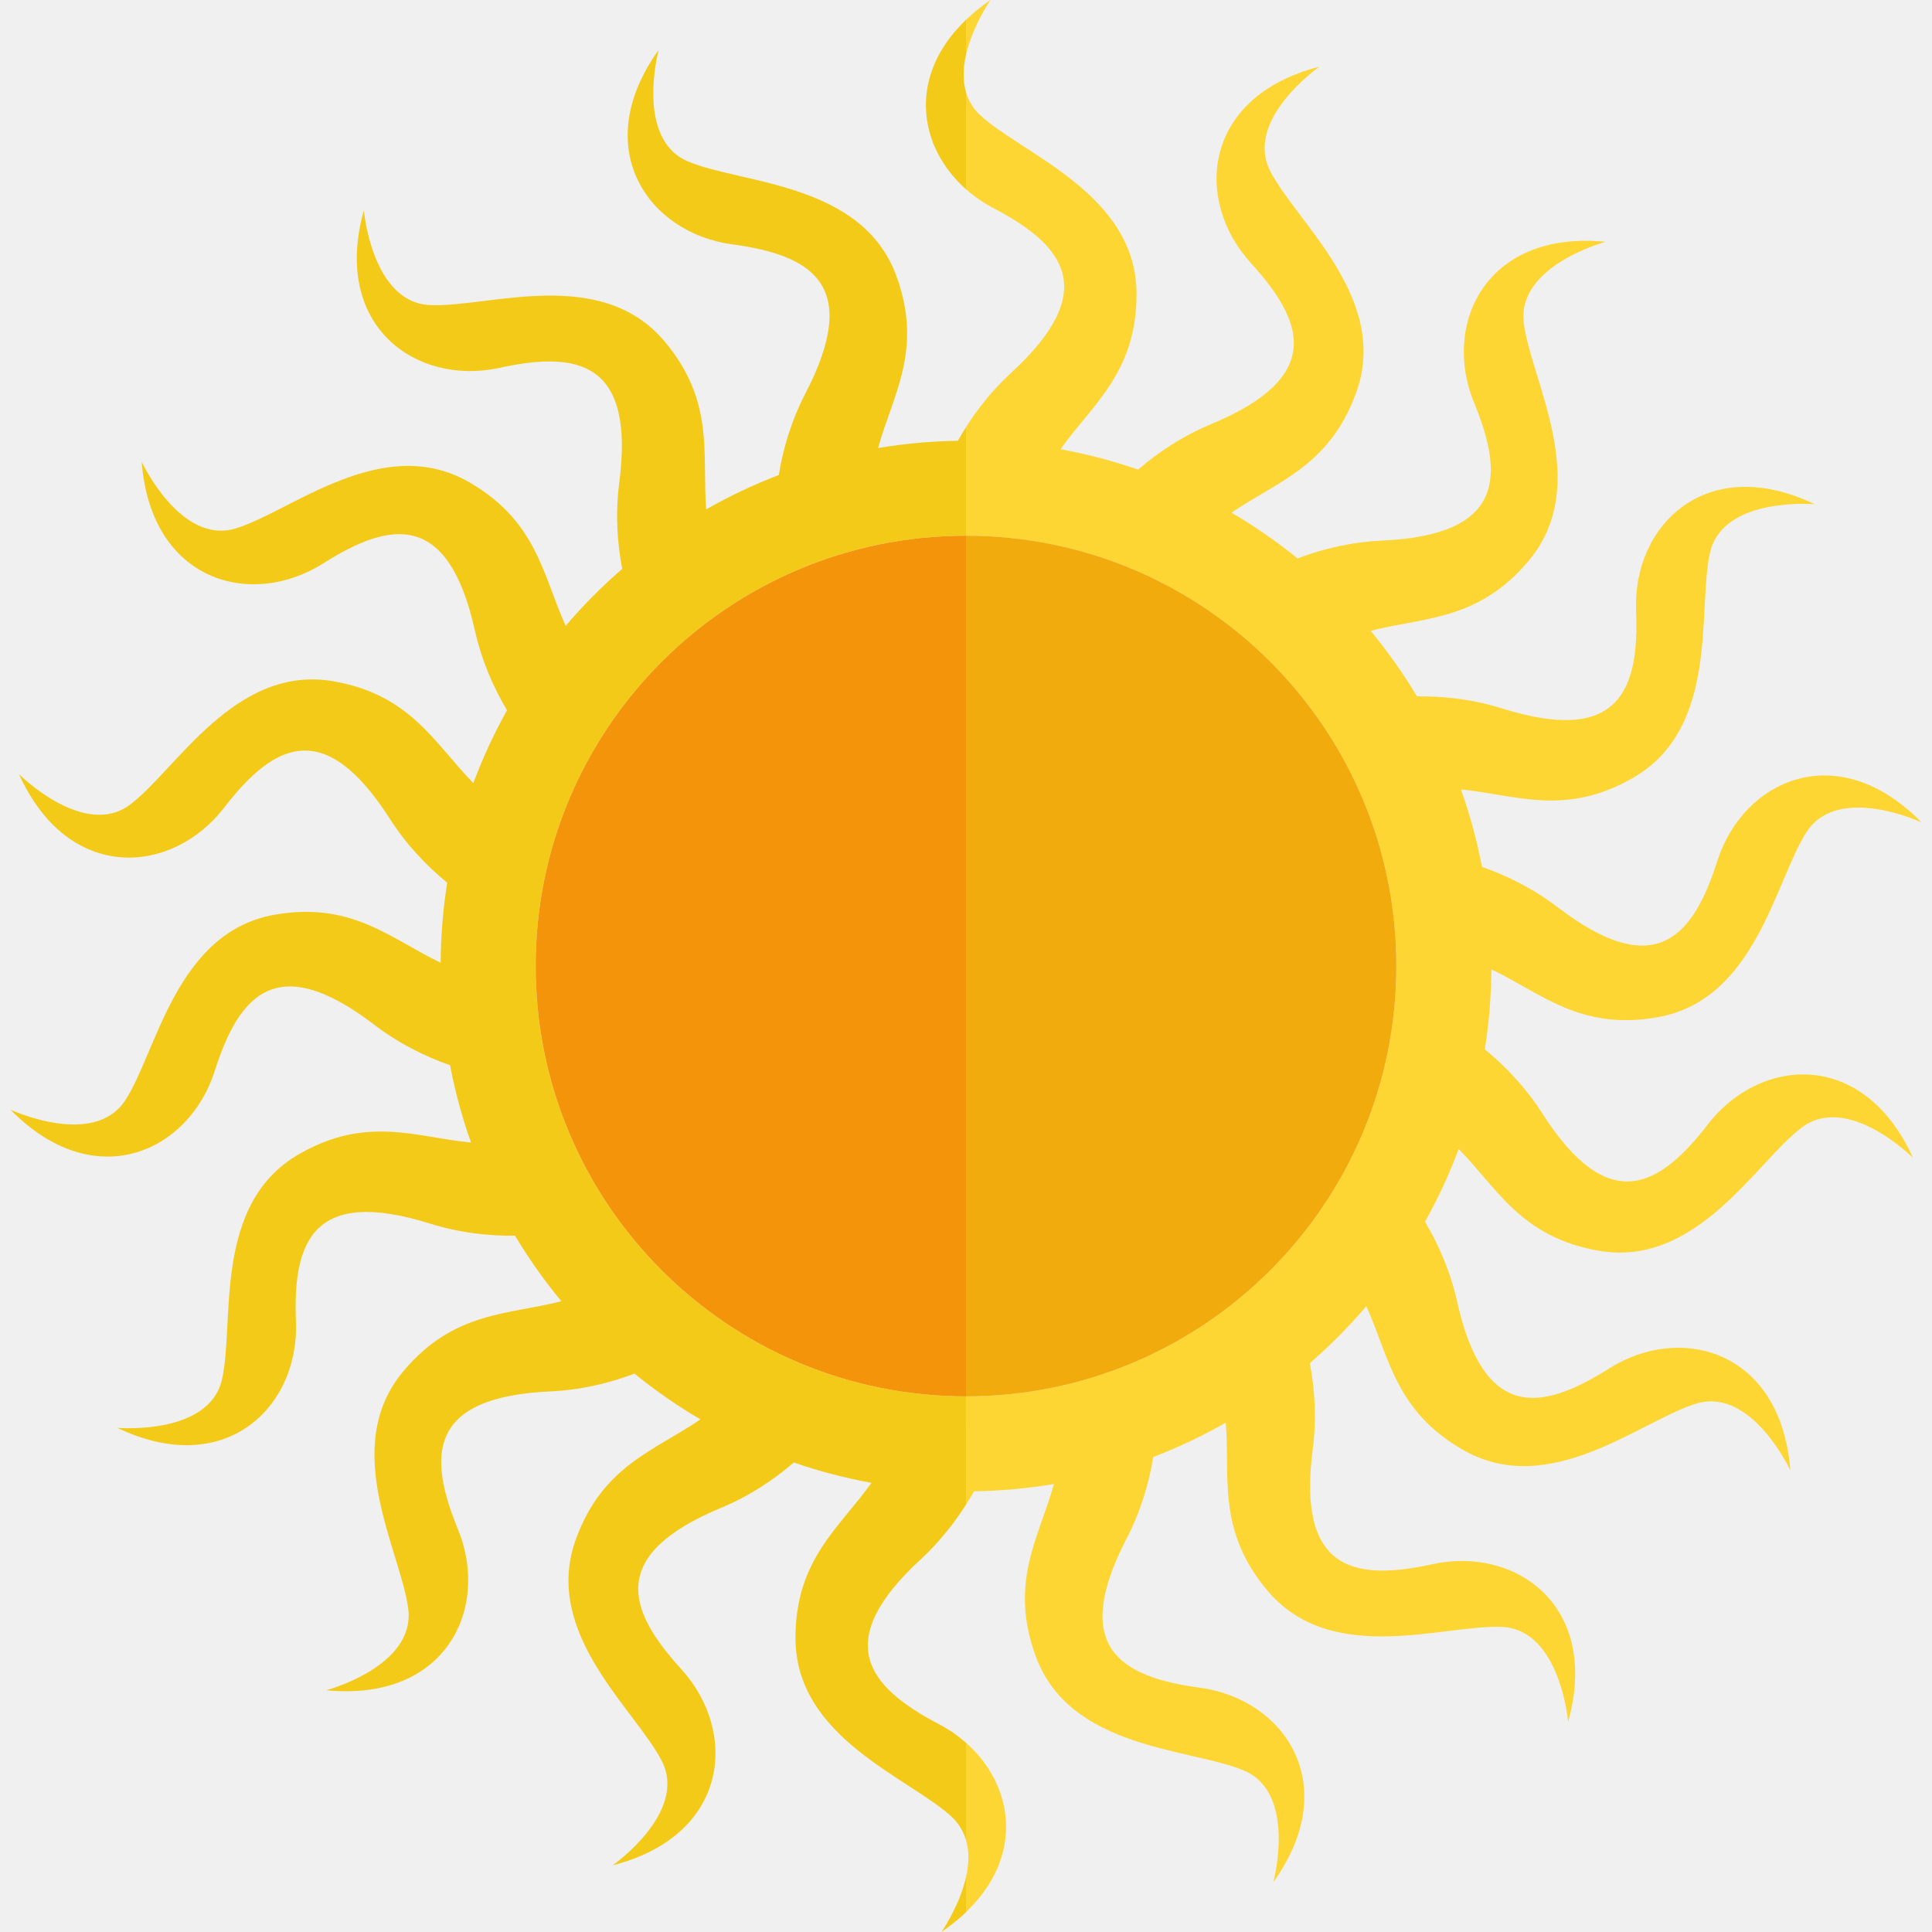
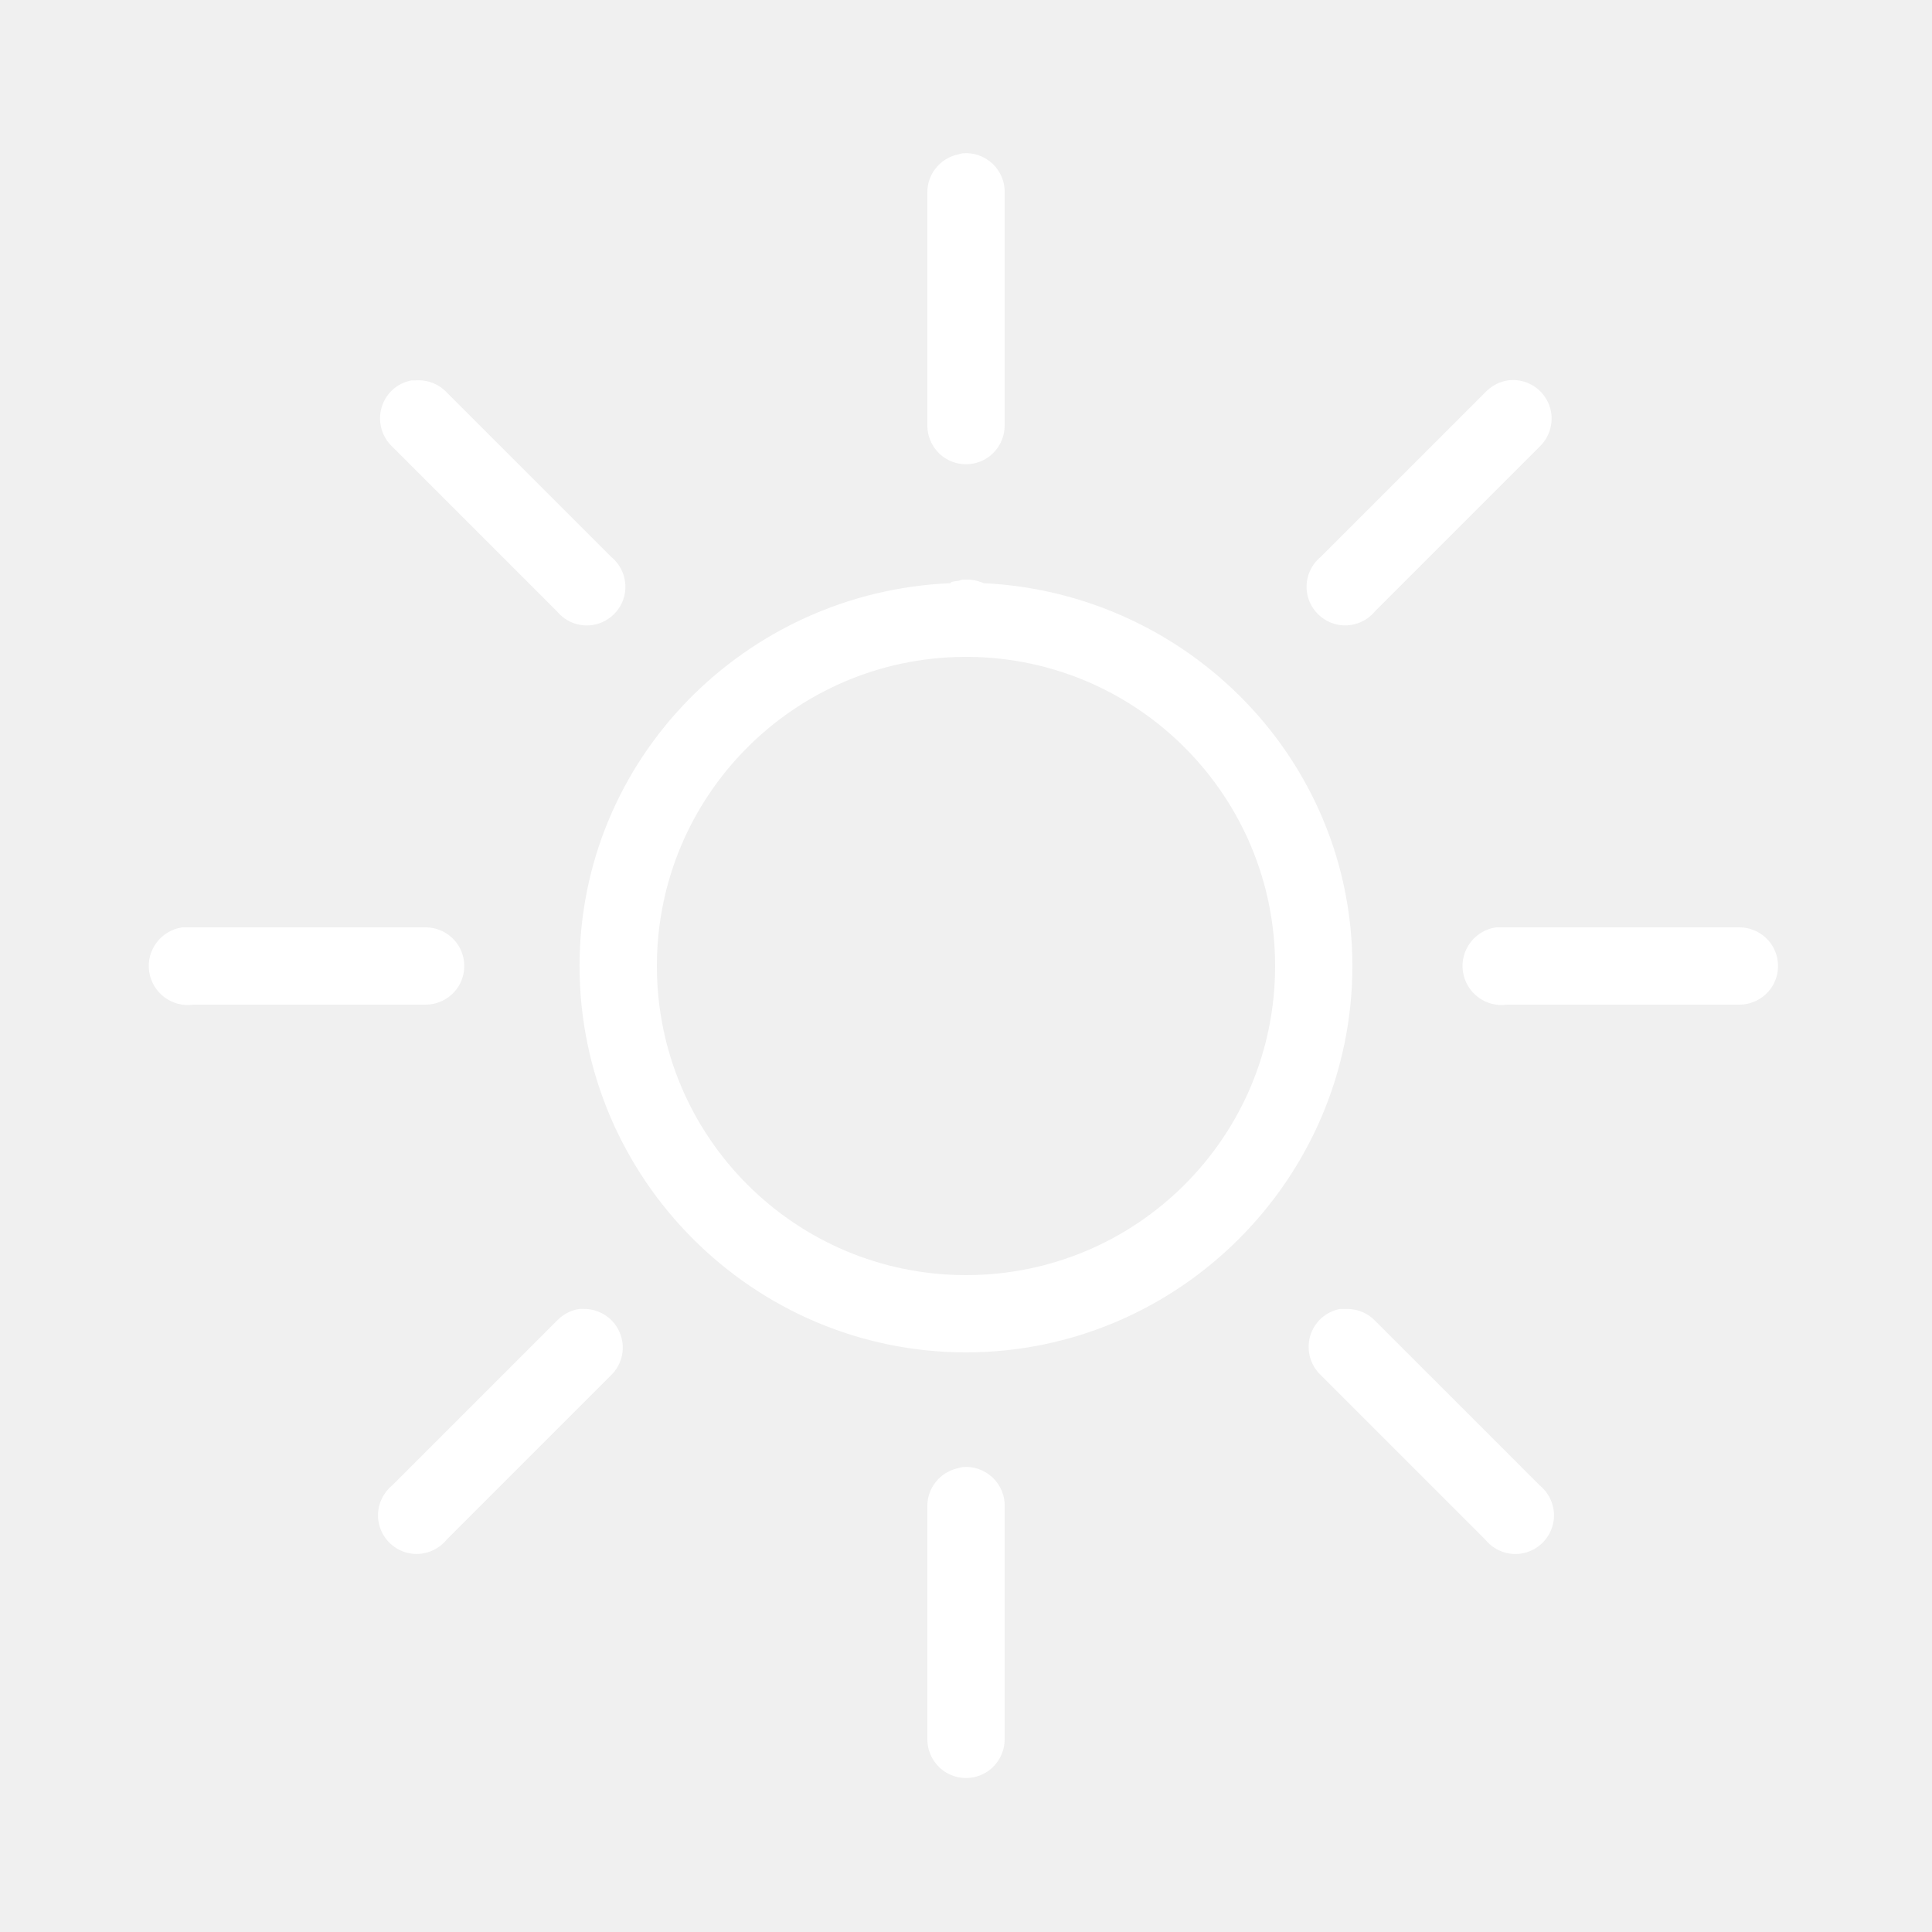
- <svg xmlns="http://www.w3.org/2000/svg" height="800px" width="800px" version="1.1" id="Capa_1" viewBox="0 0 186.146 186.146" xml:space="preserve">
-   <g>
-     <path style="fill:#FDD633;" d="M92.846,7.102c0-0.005,0-0.01,0-0.015C92.846,7.092,92.846,7.097,92.846,7.102z" />
-     <path style="fill:#FDD633;" d="M90.036,6.163c0.141-0.328,0.302-0.654,0.481-0.979C90.339,5.508,90.177,5.835,90.036,6.163z" />
-     <path style="fill:#FDD633;" d="M93.072,5.293C93.708,2.477,95.436,0,95.436,0c-0.891,0.61-1.676,1.248-2.363,1.905v3.38   C93.072,5.288,93.072,5.291,93.072,5.293z" />
-     <path style="fill:#FDD633;" d="M92.176,2.845c0.279-0.316,0.574-0.631,0.896-0.94C92.75,2.214,92.456,2.528,92.176,2.845z" />
-     <path style="fill:#FDD633;" d="M90.629,4.987C90.807,4.675,91,4.365,91.215,4.058C91,4.365,90.807,4.675,90.629,4.987z" />
-     <path style="fill:#FDD633;" d="M91.545,16.619c0.452,0.574,0.961,1.113,1.522,1.61C92.506,17.732,91.996,17.193,91.545,16.619z" />
-     <path style="fill:#FDD633;" d="M91.254,4c0.228-0.321,0.481-0.639,0.749-0.955C91.734,3.36,91.481,3.678,91.254,4z" />
-     <path style="fill:#FDD633;" d="M92.915,6.17c-0.002,0.014-0.003,0.028-0.005,0.042C92.912,6.198,92.913,6.184,92.915,6.17z" />
-     <path style="fill:#FDD633;" d="M90.71,186.146c0,0,0.011-0.016,0.027-0.039C90.728,186.12,90.71,186.146,90.71,186.146z" />
-     <path style="fill:#FDD633;" d="M91.845,166.953c0.429,0.297,0.836,0.615,1.219,0.953C92.681,167.568,92.274,167.249,91.845,166.953   z" />
-     <path style="fill:#FDD633;" d="M91.83,185.314c-0.355,0.281-0.724,0.561-1.121,0.832C91.106,185.874,91.475,185.595,91.83,185.314z   " />
-     <path style="fill:#FDD633;" d="M93.068,177.257c0.343,1.157,0.277,2.41,0.005,3.607v3.376c-0.304,0.291-0.635,0.576-0.978,0.859   c6.803-5.597,5.777-12.947,0.978-17.186v9.357C93.072,177.266,93.07,177.262,93.068,177.257z" />
-     <path style="fill:#FDD633;" d="M90.456,166.113c0.479,0.251,0.936,0.527,1.37,0.827C91.39,166.64,90.934,166.363,90.456,166.113z" />
-     <path style="fill:#FDD633;" d="M90.686,148.177c-0.182,0.212-0.361,0.424-0.553,0.632   C90.326,148.601,90.503,148.389,90.686,148.177z" />
-     <path style="fill:#FDD633;" d="M89.37,8.36c0.061-0.331,0.14-0.663,0.236-0.995C89.51,7.698,89.431,8.029,89.37,8.36z" />
-     <path style="fill:#FDD633;" d="M91.51,16.573c-0.439-0.563-0.821-1.159-1.142-1.781C90.689,15.414,91.071,16.01,91.51,16.573z" />
-     <path style="fill:#FDD633;" d="M89.549,12.681c-0.173-0.646-0.281-1.308-0.321-1.981C89.268,11.373,89.376,12.035,89.549,12.681z" />
-     <path style="fill:#FDD633;" d="M90.785,186.035L90.785,186.035L90.785,186.035z" />
-     <path style="fill:#FDD633;" d="M90.325,14.707c-0.309-0.612-0.558-1.248-0.742-1.902C89.767,13.46,90.016,14.095,90.325,14.707z" />
-     <path style="fill:#FDD633;" d="M92.706,176.374c-0.065-0.125-0.133-0.249-0.21-0.37C92.574,176.126,92.64,176.249,92.706,176.374z" />
-     <path style="fill:#FDD633;" d="M92.31,175.735c-0.165-0.222-0.345-0.438-0.562-0.642C91.965,175.296,92.143,175.514,92.31,175.735z   " />
-     <path style="fill:#FDD633;" d="M89.234,9.445c0.021-0.309,0.059-0.619,0.111-0.93C89.294,8.827,89.256,9.137,89.234,9.445z" />
-     <path style="fill:#FDD633;" d="M93.072,144.97c-0.225,0.357-0.469,0.711-0.715,1.064C92.605,145.68,92.847,145.327,93.072,144.97z" />
-     <path style="fill:#FDD633;" d="M92.001,146.535c-0.211,0.289-0.432,0.575-0.659,0.86C91.571,147.11,91.789,146.824,92.001,146.535z   " />
-     <path style="fill:#FDD633;" d="M89.658,7.2c0.094-0.304,0.203-0.608,0.328-0.911C89.861,6.592,89.753,6.896,89.658,7.2z" />
-     <path style="fill:#FDD633;" d="M164.548,108.336c-4.741,6.145-9.624,8.825-15.949-1.058c-1.613-2.521-3.551-4.549-5.539-6.175   c0.399-2.514,0.615-5.088,0.632-7.709c4.806,2.293,8.556,5.933,15.997,4.619c9.526-1.678,11.352-13.223,14.388-17.876   c3.039-4.651,11.065-0.897,11.065-0.897c-8.127-8.296-17.202-4.074-19.685,3.729c-2.354,7.397-6.026,11.586-15.349,4.462   c-2.38-1.819-4.896-3.063-7.322-3.91c-0.488-2.559-1.167-5.051-2.025-7.458c5.295,0.514,10.063,2.647,16.6-1.13   c8.379-4.835,6.146-16.309,7.406-21.72c1.265-5.41,10.091-4.629,10.091-4.629c-10.474-5.016-17.558,2.057-17.222,10.238   c0.318,7.756-1.7,12.947-12.897,9.441c-2.857-0.895-5.645-1.203-8.214-1.17c-1.331-2.22-2.822-4.33-4.466-6.313   c5.154-1.331,10.366-0.954,15.22-6.742c6.22-7.409,0.197-17.427-0.469-22.943c-0.661-5.515,7.899-7.8,7.899-7.8   c-11.558-1.132-15.796,7.938-12.682,15.511c2.952,7.179,2.831,12.748-8.891,13.282c-2.994,0.137-5.719,0.804-8.124,1.716   c-1.996-1.626-4.122-3.098-6.354-4.408c4.39-3.014,9.417-4.441,12-11.542c3.311-9.089-5.775-16.443-8.287-21.399   c-2.509-4.957,4.754-10.032,4.754-10.032c-11.247,2.889-12.128,12.861-6.611,18.913c5.229,5.737,7.021,11.012-3.813,15.523   c-2.764,1.151-5.099,2.708-7.046,4.385c-2.415-0.837-4.914-1.494-7.481-1.961c3.095-4.335,7.332-7.396,7.332-14.955   c0-9.671-11.053-13.472-15.107-17.272c-0.688-0.644-1.096-1.393-1.327-2.184l0,0v9.363c0.78,0.689,1.656,1.298,2.617,1.802   c6.876,3.602,10.364,7.945,1.728,15.89c-2.208,2.032-3.871,4.296-5.128,6.544c0.241-0.432,0.511-0.863,0.783-1.292v10.437l0,0   c22.898,0,41.462,18.563,41.462,41.459c0,22.9-18.563,41.463-41.462,41.463l0,0v10.433c0.271-0.429,0.541-0.858,0.781-1.288   c2.618-0.039,5.186-0.276,7.693-0.699c-1.424,5.128-4.355,9.456-1.77,16.553c3.307,9.09,14.993,8.881,20.104,11.064   c5.108,2.186,2.805,10.743,2.805,10.743c6.76-9.445,1.026-17.649-7.092-18.74c-7.692-1.031-12.455-3.921-7.058-14.341   c1.376-2.657,2.164-5.346,2.577-7.882c2.426-0.925,4.762-2.034,6.992-3.307c0.416,5.308-0.86,10.376,3.997,16.16   c6.217,7.413,17.127,3.22,22.676,3.523c5.549,0.307,6.311,9.135,6.311,9.135c3.121-11.187-5.072-16.936-13.072-15.183   c-7.582,1.66-13.045,0.574-11.538-11.064c0.386-2.975,0.201-5.774-0.28-8.303c1.951-1.691,3.771-3.524,5.444-5.491   c2.209,4.848,2.739,10.05,9.285,13.827c8.377,4.839,17.196-2.834,22.513-4.446c5.319-1.61,9.055,6.426,9.055,6.426   c-0.893-11.579-10.56-14.179-17.477-9.798c-6.557,4.153-12.061,5.002-14.626-6.447c-0.654-2.923-1.78-5.487-3.096-7.697   c1.252-2.239,2.342-4.582,3.245-7.016c3.726,3.796,6.008,8.492,13.44,9.8c9.525,1.683,15.189-8.543,19.634-11.877   c4.448-3.331,10.706,2.94,10.706,2.94C179.521,100.988,169.55,101.852,164.548,108.336z" />
-     <path style="fill:#FDD633;" d="M89.219,10.548c-0.015-0.331-0.014-0.665,0.006-0.999C89.205,9.884,89.205,10.217,89.219,10.548z" />
-     <path style="fill:#F4CA19;" d="M93.073,8.871c-0.167-0.573-0.234-1.169-0.227-1.769c0-0.005,0-0.01,0-0.015   c0.004-0.292,0.027-0.584,0.064-0.875c0.002-0.014,0.003-0.028,0.005-0.042c0.038-0.294,0.091-0.587,0.157-0.876   c0-0.003,0.001-0.006,0.001-0.009v-3.38l0,0c0,0,0,0-0.001,0c-0.323,0.309-0.617,0.623-0.896,0.94   c-0.059,0.066-0.117,0.133-0.174,0.2C91.734,3.36,91.481,3.678,91.254,4c-0.014,0.02-0.025,0.039-0.039,0.058   C91,4.365,90.807,4.675,90.629,4.987c-0.037,0.065-0.076,0.131-0.112,0.196c-0.178,0.325-0.34,0.652-0.481,0.979   c-0.018,0.042-0.033,0.084-0.05,0.127c-0.125,0.303-0.233,0.607-0.328,0.911c-0.017,0.055-0.036,0.11-0.052,0.165   C89.51,7.698,89.431,8.029,89.37,8.36c-0.009,0.052-0.016,0.103-0.025,0.155c-0.052,0.311-0.09,0.621-0.111,0.93   c-0.003,0.035-0.007,0.069-0.009,0.104c-0.02,0.335-0.021,0.668-0.006,0.999c0.002,0.051,0.006,0.101,0.009,0.152   c0.04,0.672,0.148,1.335,0.321,1.981c0.011,0.042,0.023,0.083,0.034,0.124c0.184,0.654,0.433,1.29,0.742,1.902   c0.014,0.028,0.028,0.057,0.043,0.085c0.321,0.622,0.703,1.218,1.142,1.781c0.012,0.015,0.023,0.03,0.035,0.045   c0.452,0.574,0.961,1.113,1.522,1.61c0.002,0.002,0.004,0.004,0.006,0.006v0V8.871L93.073,8.871z" />
-     <path style="fill:#F4CA19;" d="M93.072,134.537c-22.898,0-41.461-18.563-41.461-41.463c0-22.896,18.562-41.459,41.461-41.459h0.001   V41.178c-0.272,0.43-0.542,0.861-0.783,1.292c-2.618,0.04-5.186,0.277-7.692,0.699c1.423-5.131,4.358-9.457,1.775-16.559   c-3.308-9.088-14.995-8.88-20.105-11.064c-5.11-2.184-2.806-10.742-2.806-10.742c-6.761,9.445-1.026,17.651,7.091,18.741   c7.694,1.033,12.457,3.921,7.058,14.341c-1.377,2.657-2.164,5.349-2.578,7.884c-2.426,0.926-4.761,2.036-6.991,3.307   C67.623,43.77,68.902,38.7,64.045,32.91c-6.218-7.409-17.128-3.215-22.677-3.52c-5.549-0.304-6.311-9.133-6.311-9.133   c-3.122,11.187,5.073,16.937,13.073,15.185c7.583-1.662,13.046-0.577,11.538,11.062c-0.386,2.975-0.202,5.777,0.279,8.307   c-1.95,1.689-3.77,3.522-5.442,5.488c-2.209-4.848-2.74-10.051-9.286-13.831c-8.378-4.836-17.195,2.837-22.514,4.448   c-5.318,1.611-9.054-6.424-9.054-6.424c0.893,11.579,10.559,14.18,17.478,9.797c6.557-4.154,12.062-5.004,14.625,6.449   c0.653,2.921,1.782,5.487,3.096,7.697c-1.251,2.239-2.341,4.581-3.245,7.016c-3.725-3.798-6.006-8.494-13.441-9.805   c-9.526-1.68-15.188,8.546-19.634,11.881c-4.447,3.332-10.705-2.941-10.705-2.941c4.799,10.576,14.772,9.712,19.775,3.229   c4.741-6.146,9.623-8.828,15.949,1.059c1.612,2.521,3.549,4.548,5.539,6.174c-0.4,2.513-0.616,5.086-0.632,7.709   c-4.807-2.295-8.557-5.936-15.999-4.623c-9.526,1.679-11.349,13.225-14.387,17.878c-3.039,4.653-11.065,0.899-11.065,0.899   c8.126,8.295,17.204,4.073,19.687-3.73c2.352-7.396,6.024-11.586,15.349-4.461c2.379,1.818,4.894,3.063,7.32,3.91   c0.489,2.558,1.167,5.049,2.025,7.457c-5.294-0.515-10.062-2.647-16.6,1.128c-8.378,4.836-6.142,16.31-7.405,21.722   c-1.265,5.411-10.091,4.629-10.091,4.629c10.475,5.017,17.56-2.056,17.224-10.237c-0.32-7.757,1.698-12.948,12.898-9.442   c2.855,0.895,5.641,1.202,8.209,1.171c1.33,2.218,2.822,4.33,4.465,6.313c-5.153,1.328-10.364,0.954-15.219,6.74   c-6.219,7.409-0.194,17.426,0.471,22.942c0.662,5.518-7.9,7.8-7.9,7.8c11.558,1.133,15.798-7.936,12.684-15.509   c-2.953-7.18-2.832-12.749,8.891-13.284c2.991-0.137,5.715-0.802,8.119-1.713c1.996,1.626,4.121,3.098,6.353,4.408   c-4.388,3.013-9.415,4.442-11.997,11.542c-3.31,9.088,5.777,16.439,8.289,21.398c2.509,4.957-4.756,10.032-4.756,10.032   c11.249-2.89,12.131-12.86,6.614-18.913c-5.23-5.735-7.022-11.011,3.811-15.523c2.762-1.15,5.095-2.705,7.042-4.381   c2.415,0.838,4.914,1.495,7.48,1.962c-3.093,4.333-7.329,7.396-7.326,14.949c-0.002,9.673,11.051,13.475,15.107,17.275   c0.217,0.203,0.397,0.42,0.562,0.642c0.065,0.089,0.128,0.179,0.186,0.27c0.077,0.121,0.146,0.245,0.21,0.37   c0.147,0.287,0.272,0.58,0.362,0.883c0.001,0.005,0.003,0.009,0.005,0.014v-9.357v-0.001c-0.003-0.003-0.006-0.005-0.009-0.007   c-0.384-0.338-0.79-0.656-1.219-0.953c-0.006-0.004-0.013-0.009-0.019-0.013c-0.435-0.3-0.892-0.576-1.37-0.827   c-6.876-3.604-10.363-7.946-1.728-15.893c0.499-0.459,0.962-0.932,1.405-1.411c0.192-0.208,0.371-0.42,0.553-0.632   c0.224-0.259,0.446-0.518,0.656-0.782c0.227-0.285,0.448-0.571,0.659-0.86c0.122-0.166,0.24-0.333,0.356-0.5   c0.246-0.354,0.49-0.708,0.715-1.064l0.001-0.001l0,0L93.072,134.537L93.072,134.537z" />
-     <path style="fill:#F4CA19;" d="M93.073,180.865L93.073,180.865c-0.559,2.459-1.948,4.656-2.288,5.169l0,0.001   c-0.021,0.031-0.036,0.054-0.048,0.072c-0.016,0.023-0.027,0.039-0.027,0.039c0.397-0.271,0.765-0.551,1.121-0.832   c0.089-0.071,0.178-0.143,0.265-0.214c0.343-0.283,0.674-0.568,0.978-0.859V180.865z" />
-     <path style="fill:#F2AB0C;" d="M134.535,93.074c0-22.896-18.563-41.459-41.462-41.459v82.922   C115.971,134.537,134.535,115.974,134.535,93.074z" />
-     <path style="fill:#F4940B;" d="M51.612,93.074c0,22.9,18.562,41.463,41.461,41.463h0.001l0,0V51.615l0,0h-0.001   C70.174,51.615,51.612,70.177,51.612,93.074z" />
+ <svg xmlns="http://www.w3.org/2000/svg" viewBox="0,0,256,256" width="50px" height="50px">
+   <g fill="#ffffff" fill-rule="nonzero" stroke="none" stroke-width="1" stroke-linecap="butt" stroke-linejoin="miter" stroke-miterlimit="10" stroke-dasharray="" stroke-dashoffset="0" font-family="none" font-weight="none" font-size="none" text-anchor="none" style="mix-blend-mode: normal">
+     <g transform="scale(5.12,5.12)">
+       <path d="M24.906,3.969c-0.043,0.008 -0.086,0.02 -0.125,0.031c-0.465,0.105 -0.793,0.523 -0.781,1v6c-0.004,0.359 0.184,0.695 0.496,0.879c0.312,0.18 0.695,0.18 1.008,0c0.312,-0.184 0.5,-0.52 0.496,-0.879v-6c0.012,-0.289 -0.105,-0.566 -0.312,-0.762c-0.211,-0.199 -0.496,-0.297 -0.781,-0.27zM10.656,9.844c-0.375,0.066 -0.676,0.34 -0.781,0.703c-0.105,0.367 0.004,0.758 0.281,1.016l4.25,4.25c0.242,0.297 0.629,0.434 1.004,0.348c0.371,-0.086 0.664,-0.379 0.75,-0.75c0.086,-0.375 -0.051,-0.762 -0.348,-1.004l-4.25,-4.25c-0.207,-0.223 -0.508,-0.336 -0.812,-0.312c-0.031,0 -0.062,0 -0.094,0zM39.031,9.844c-0.227,0.031 -0.438,0.145 -0.594,0.312l-4.25,4.25c-0.297,0.242 -0.434,0.629 -0.348,1.004c0.086,0.371 0.379,0.664 0.75,0.75c0.375,0.086 0.762,-0.051 1.004,-0.348l4.25,-4.25c0.312,-0.297 0.402,-0.762 0.219,-1.152c-0.188,-0.395 -0.602,-0.621 -1.031,-0.566zM24.906,15c-0.031,0.008 -0.062,0.02 -0.094,0.031c-0.062,0.004 -0.125,0.016 -0.188,0.031c-0.012,0.012 -0.02,0.02 -0.031,0.031c-5.305,0.227 -9.594,4.547 -9.594,9.906c0,5.504 4.496,10 10,10c5.504,0 10,-4.496 10,-10c0,-5.34 -4.254,-9.645 -9.531,-9.906c-0.035,0 -0.059,-0.031 -0.094,-0.031c-0.102,-0.039 -0.207,-0.059 -0.312,-0.062c-0.02,0 -0.043,0 -0.062,0c-0.031,0 -0.062,0 -0.094,0zM24.938,17c0.02,0 0.043,0 0.062,0c0.031,0 0.062,0 0.094,0c4.375,0.051 7.906,3.613 7.906,8c0,4.422 -3.578,8 -8,8c-4.418,0 -8,-3.578 -8,-8c0,-4.398 3.547,-7.965 7.938,-8zM4.719,24c-0.551,0.078 -0.938,0.59 -0.859,1.141c0.078,0.551 0.59,0.938 1.141,0.859h6c0.359,0.004 0.695,-0.184 0.879,-0.496c0.18,-0.312 0.18,-0.695 0,-1.008c-0.184,-0.312 -0.52,-0.5 -0.879,-0.496h-6c-0.031,0 -0.062,0 -0.094,0c-0.031,0 -0.062,0 -0.094,0c-0.031,0 -0.062,0 -0.094,0zM38.719,24c-0.551,0.078 -0.938,0.59 -0.859,1.141c0.078,0.551 0.59,0.938 1.141,0.859h6c0.359,0.004 0.695,-0.184 0.879,-0.496c0.18,-0.312 0.18,-0.695 0,-1.008c-0.184,-0.312 -0.52,-0.5 -0.879,-0.496h-6c-0.031,0 -0.062,0 -0.094,0c-0.031,0 -0.062,0 -0.094,0c-0.031,0 -0.062,0 -0.094,0zM15,33.875c-0.227,0.031 -0.438,0.145 -0.594,0.312l-4.25,4.25c-0.297,0.242 -0.434,0.629 -0.348,1.004c0.086,0.371 0.379,0.664 0.75,0.75c0.375,0.086 0.762,-0.051 1.004,-0.348l4.25,-4.25c0.297,-0.285 0.387,-0.727 0.227,-1.105c-0.156,-0.379 -0.535,-0.621 -0.945,-0.613c-0.031,0 -0.062,0 -0.094,0zM34.688,33.875c-0.375,0.066 -0.676,0.34 -0.781,0.703c-0.105,0.367 0.004,0.758 0.281,1.016l4.25,4.25c0.242,0.297 0.629,0.434 1.004,0.348c0.371,-0.086 0.664,-0.379 0.75,-0.75c0.086,-0.375 -0.051,-0.762 -0.348,-1.004l-4.25,-4.25c-0.188,-0.199 -0.445,-0.309 -0.719,-0.312c-0.031,0 -0.062,0 -0.094,0c-0.031,0 -0.062,0 -0.094,0zM24.906,37.969c-0.043,0.008 -0.086,0.02 -0.125,0.031c-0.465,0.105 -0.793,0.523 -0.781,1v6c-0.004,0.359 0.184,0.695 0.496,0.879c0.312,0.18 0.695,0.18 1.008,0c0.312,-0.184 0.5,-0.52 0.496,-0.879v-6c0.012,-0.289 -0.105,-0.566 -0.312,-0.762c-0.211,-0.199 -0.496,-0.297 -0.781,-0.27z" />
+     </g>
  </g>
</svg>
